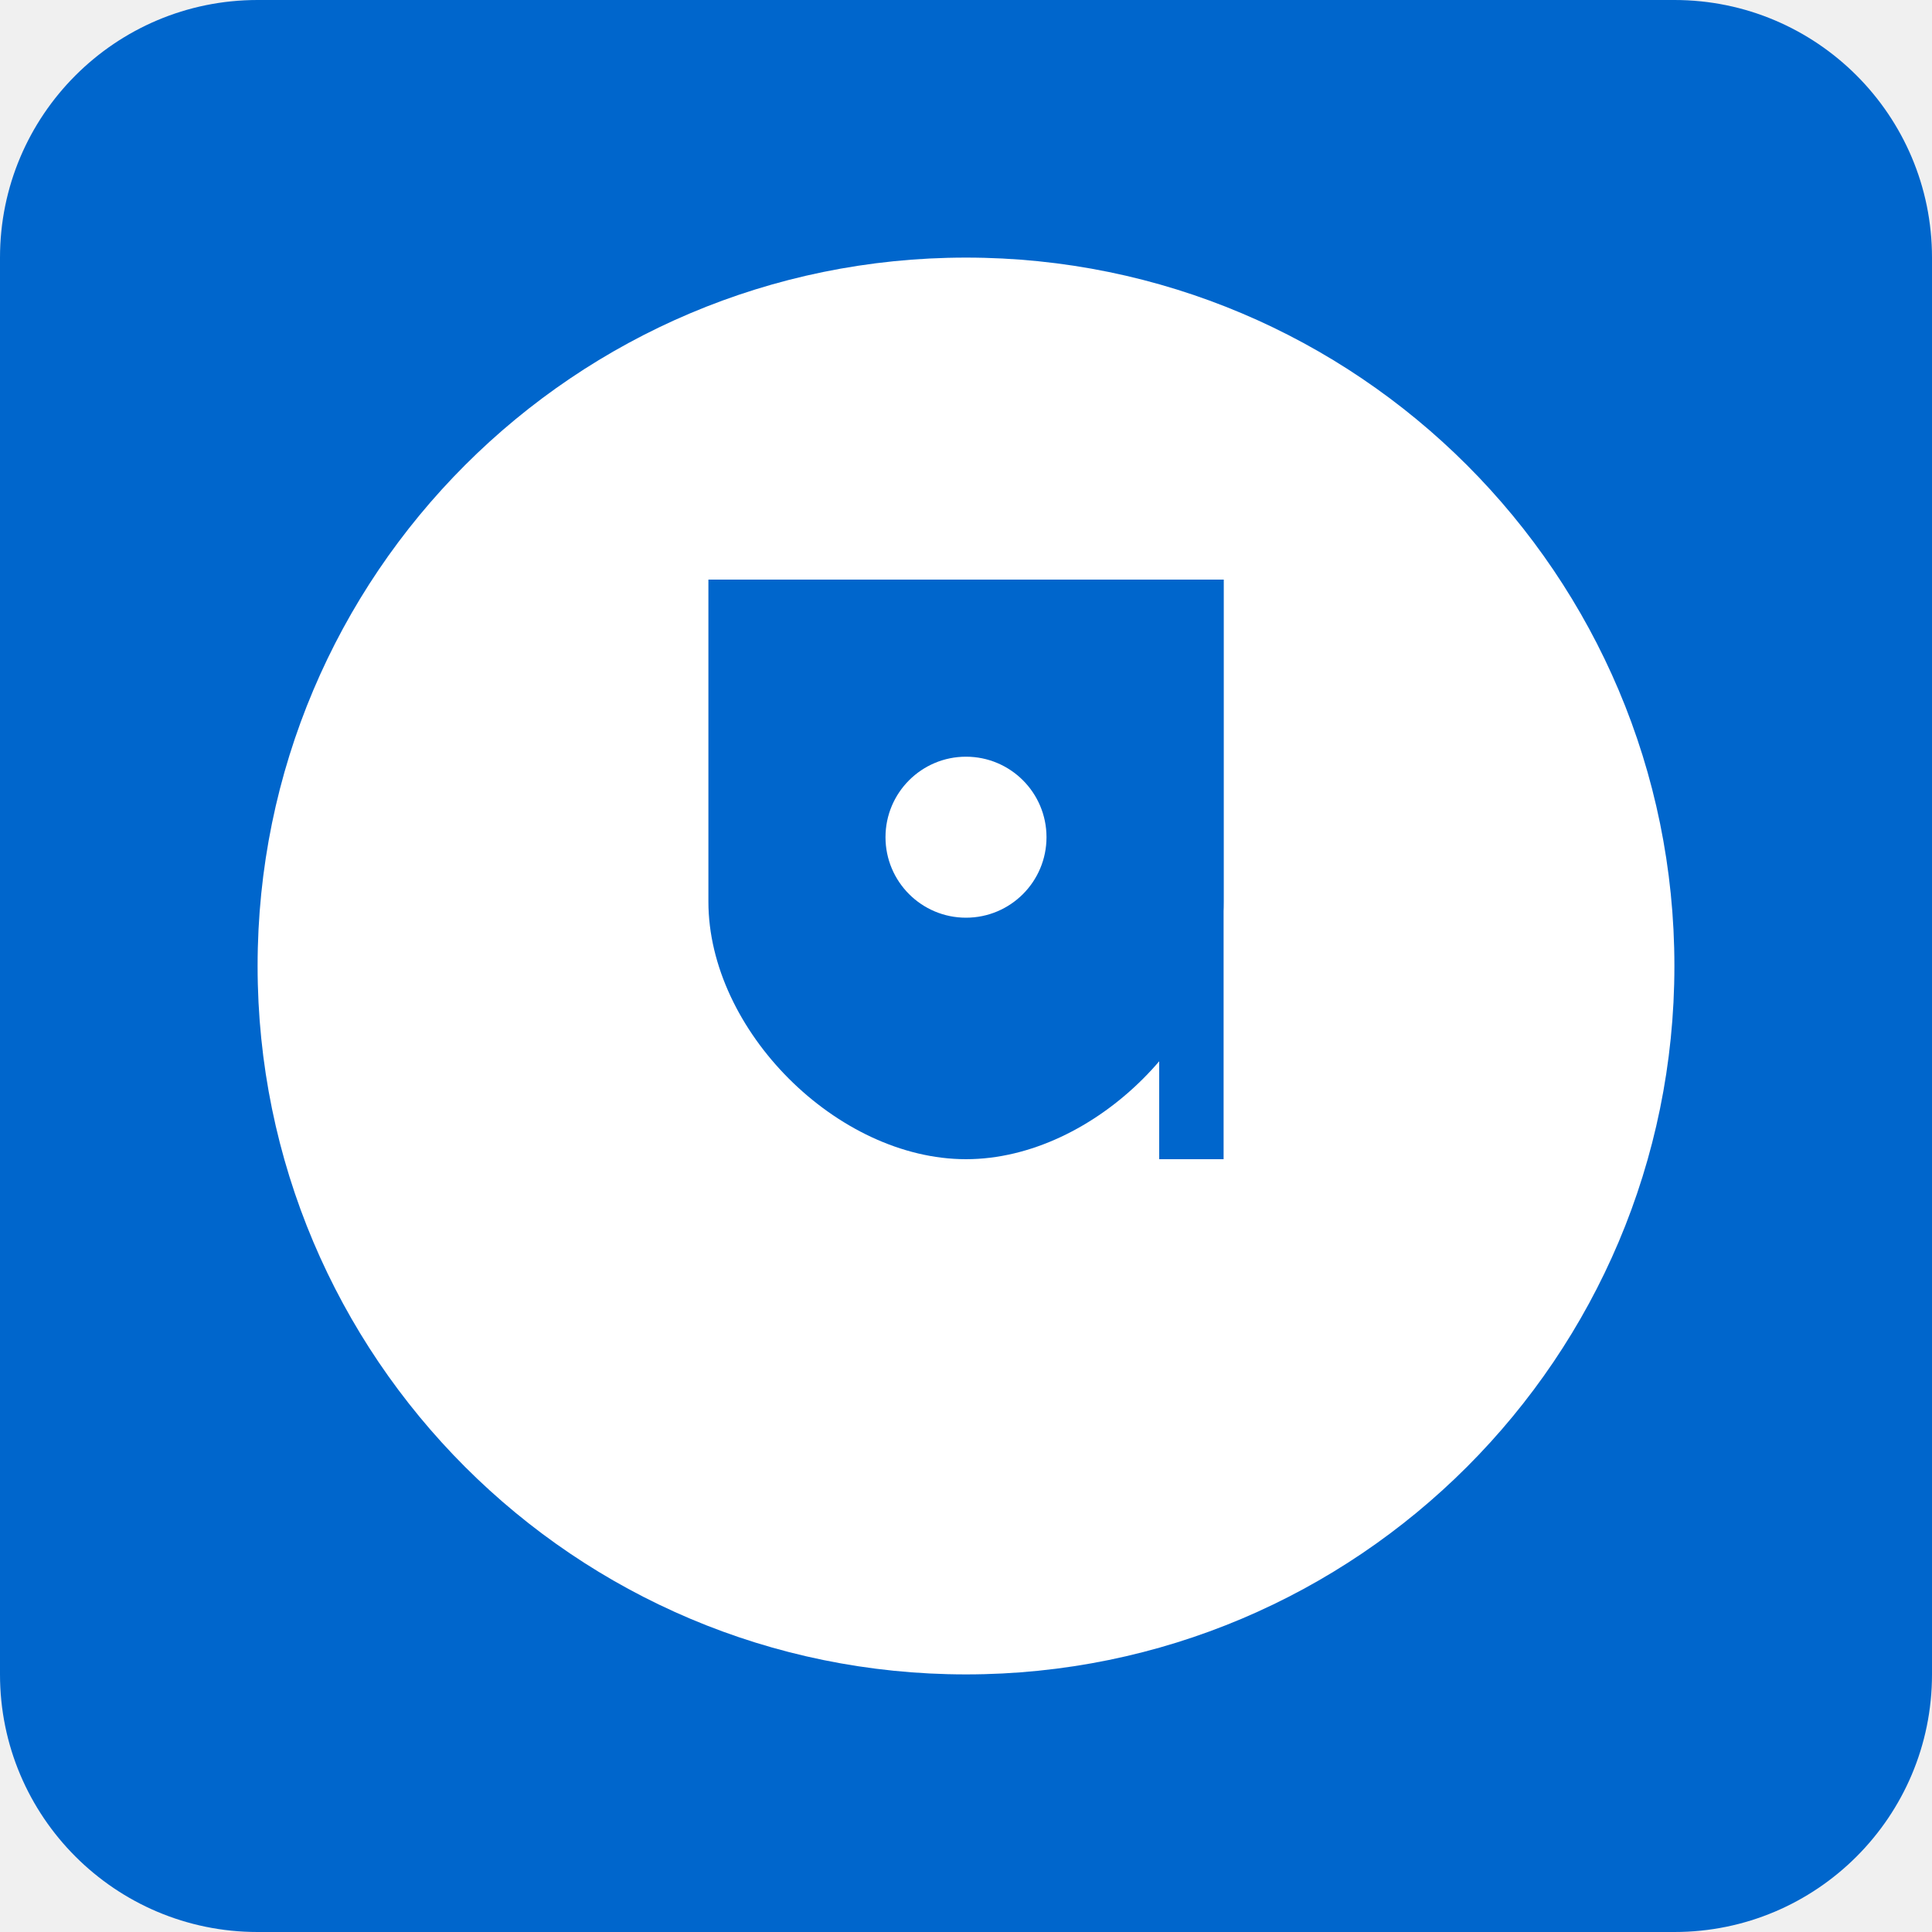
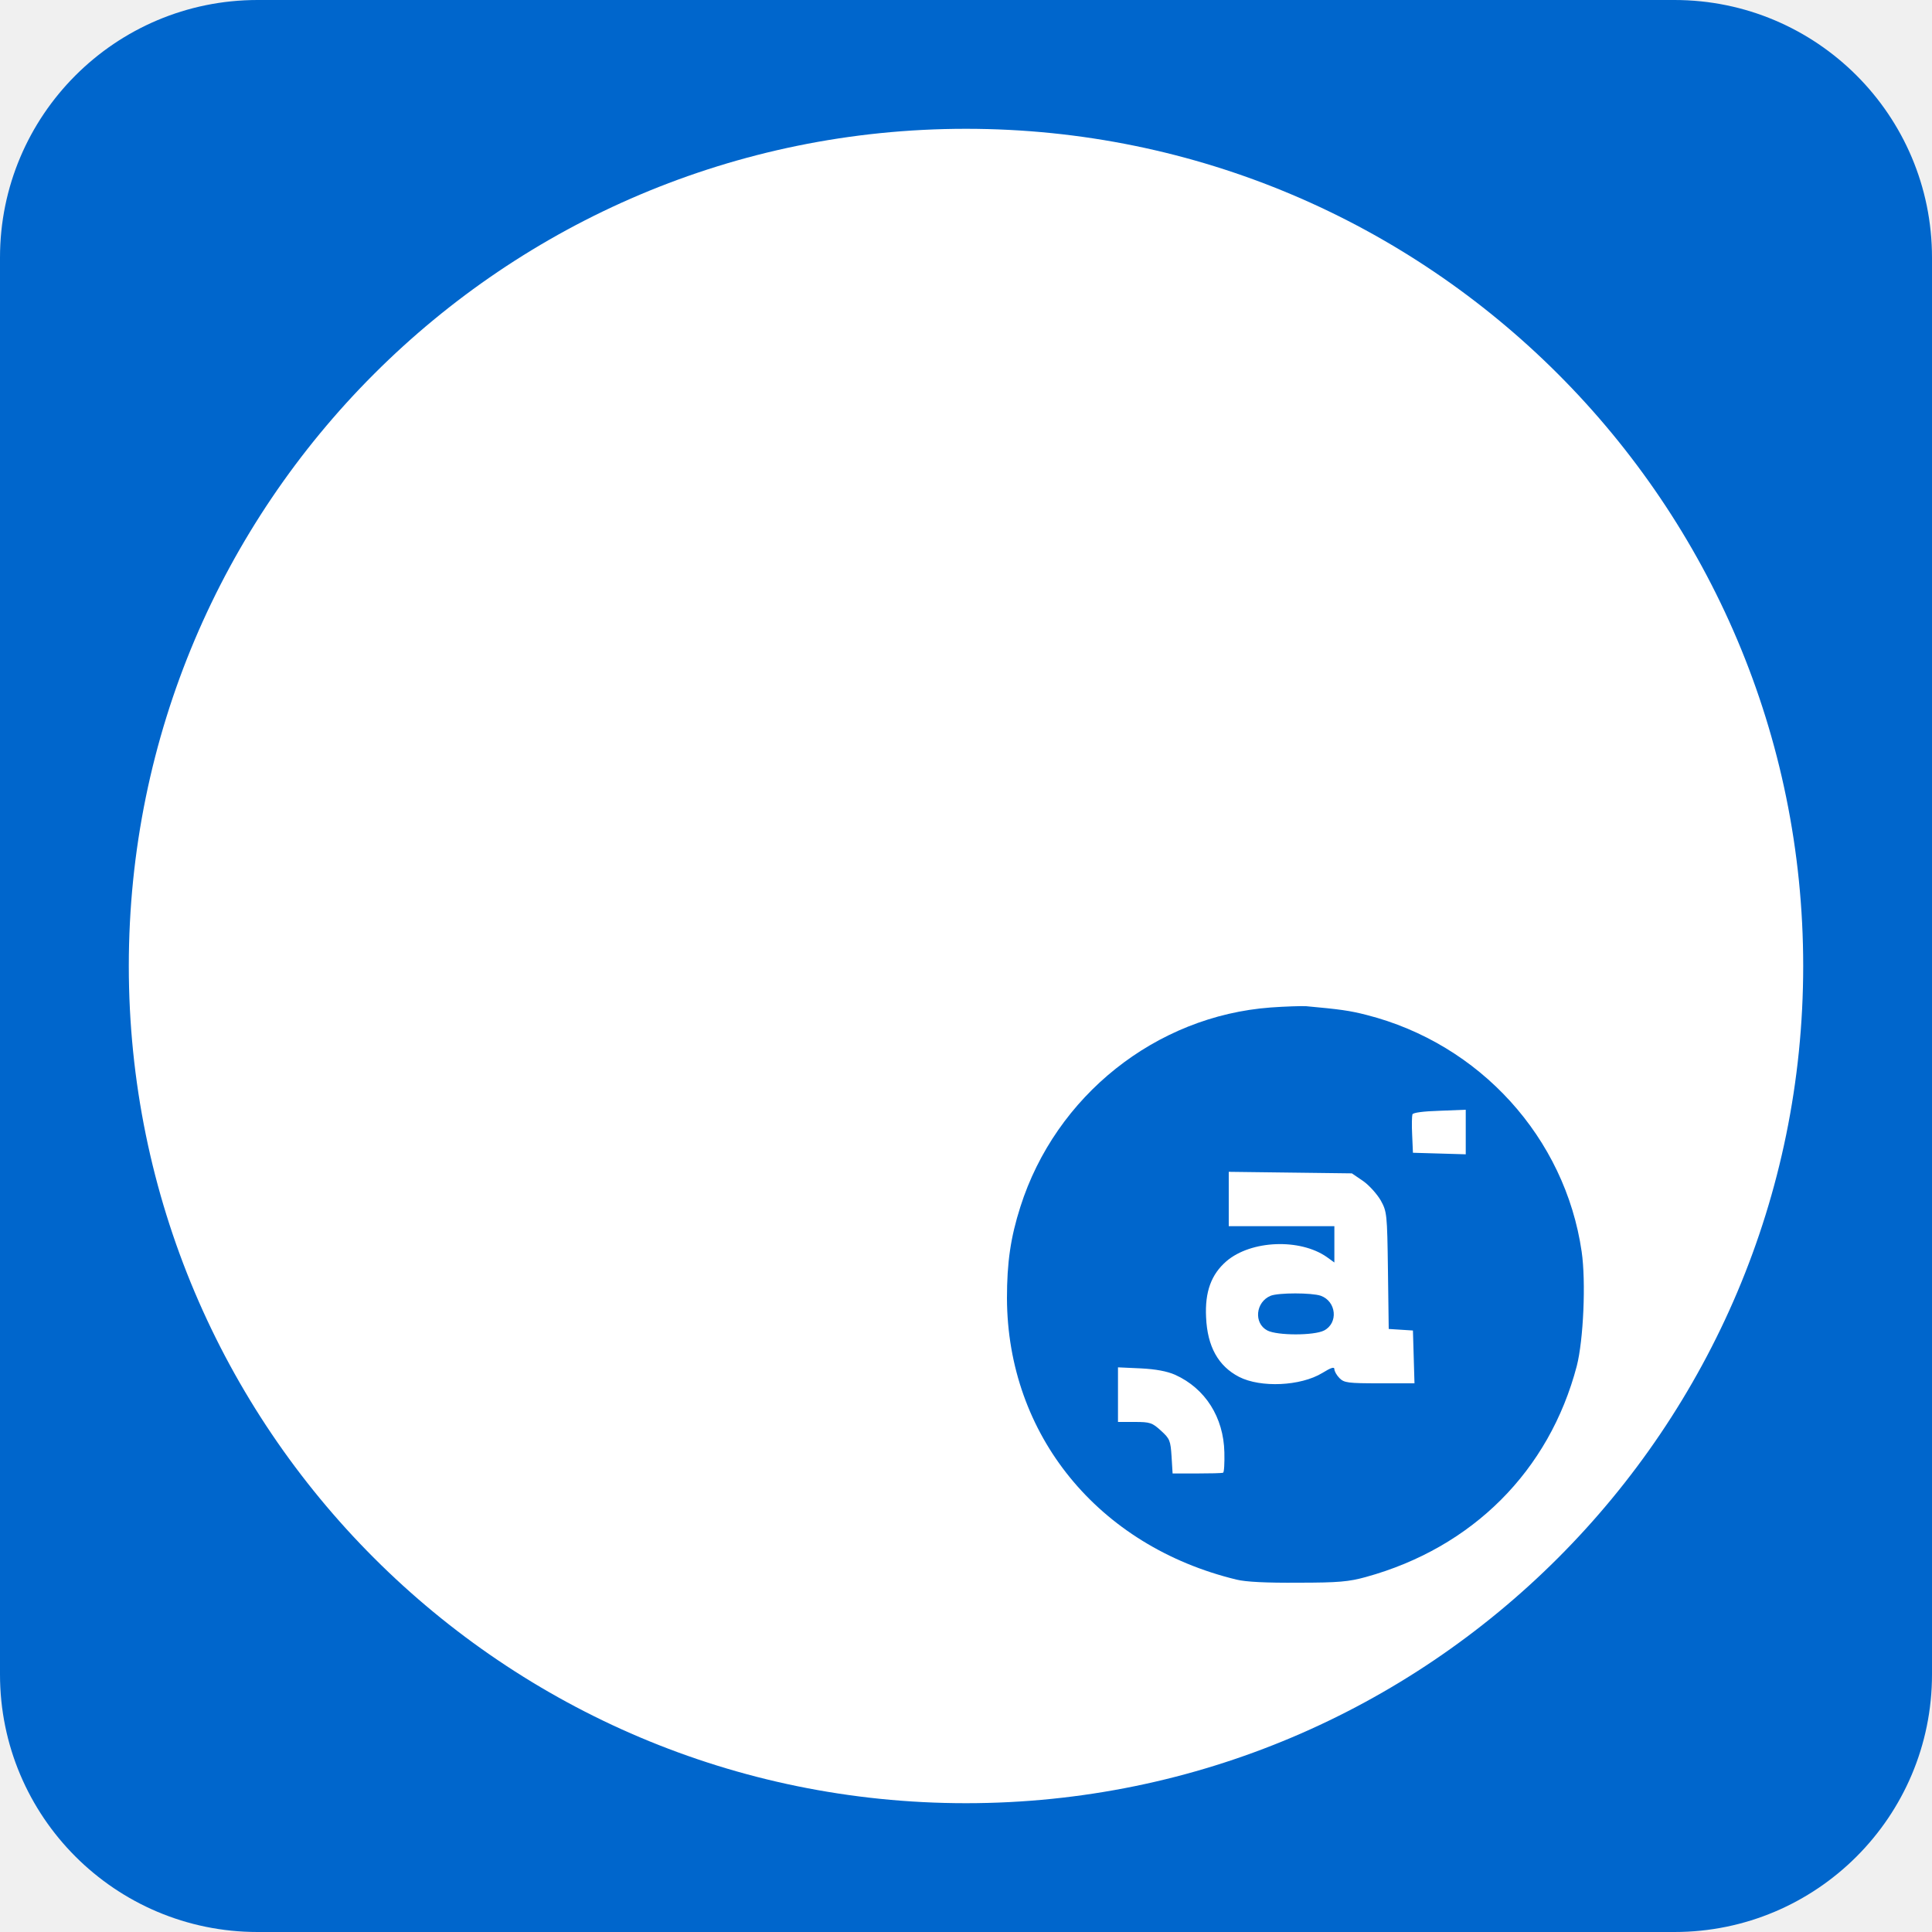
<svg xmlns="http://www.w3.org/2000/svg" width="60" height="60" viewBox="0 0 60 60" fill="none">
  <rect width="60" height="60" rx="8" fill="#0066CC" />
-   <circle cx="30" cy="30" r="22" fill="white" />
-   <g transform="translate(30, 30)">
-     <path d="M-8,-12 C-8,-12 -8,-6 -8,-2 C-8,2 -4,6 0,6 C4,6 8,2 8,-2 C8,-6 8,-12 8,-12 M0,-8 C-2,-8 -4,-6 -4,-4 C-4,-2 -2,0 0,0 C2,0 4,-2 4,-4 C4,-6 2,-8 0,-8 Z" fill="#0066CC" stroke="none" />
-     <circle cx="0" cy="-4" r="2.5" fill="white" />
-     <rect x="6" y="-12" width="2" height="18" fill="#0066CC" />
+   <circle cx="30" cy="30" r="26" fill="white" />
+   <g transform="translate(30, 30) scale(0.08, 0.08)">
+     <g transform="translate(0, 256) scale(0.1, -0.1)" fill="#0066CC" stroke="none">
+       <path d="M1183 2399 c-446 -33 -835 -343 -972 -774 -38 -119 -52 -216 -52       -355 2 -530 354 -962 891 -1092 36 -9 117 -13 240 -12 156 0 197 4 262 22 414       114 712 412 819 819 26 101 36 328 19 444 -64 442 -395 807 -835 919 -66 17       -104 22 -235 34 -19 1 -81 -1 -137 -5z m757 -484 l0 -86 -102 3 -103 3 -3 69       c-2 38 -1 74 1 80 3 7 43 12 106 14 l101 4 0 -87z m-398 -190 c24 -17 54 -51       68 -75 24 -44 25 -51 28 -272 l3 -227 47 -3 47 -3 3 -102 3 -103 -136 0 c-122       0 -137 2 -155 20 -11 11 -20 27 -20 35 0 10 -13 6 -47 -15 -84 -51 -239 -58       -323 -15 -81 42 -123 118 -128 231 -5 99 20 167 79 218 96 82 286 89 390 16       l29 -21 0 70 0 71 -205 0 -205 0 0 106 0 105 239 -3 239 -3 44 -30z m-730       -752 c117 -53 188 -165 191 -301 1 -42 -1 -78 -5 -79 -5 -2 -50 -3 -102 -3       l-94 0 -4 66 c-4 62 -7 69 -41 100 -34 31 -42 34 -102 34 l-65 0 0 106 0 106       88 -4 c59 -3 102 -11 134 -25z" />
+       <path d="M1183 1280 c-59 -24 -67 -107 -13 -135 39 -20 181 -20 220 0 56 29       48 113 -13 135 -36 12 -163 12 -194 0z" />
+     </g>
  </g>
</svg>
